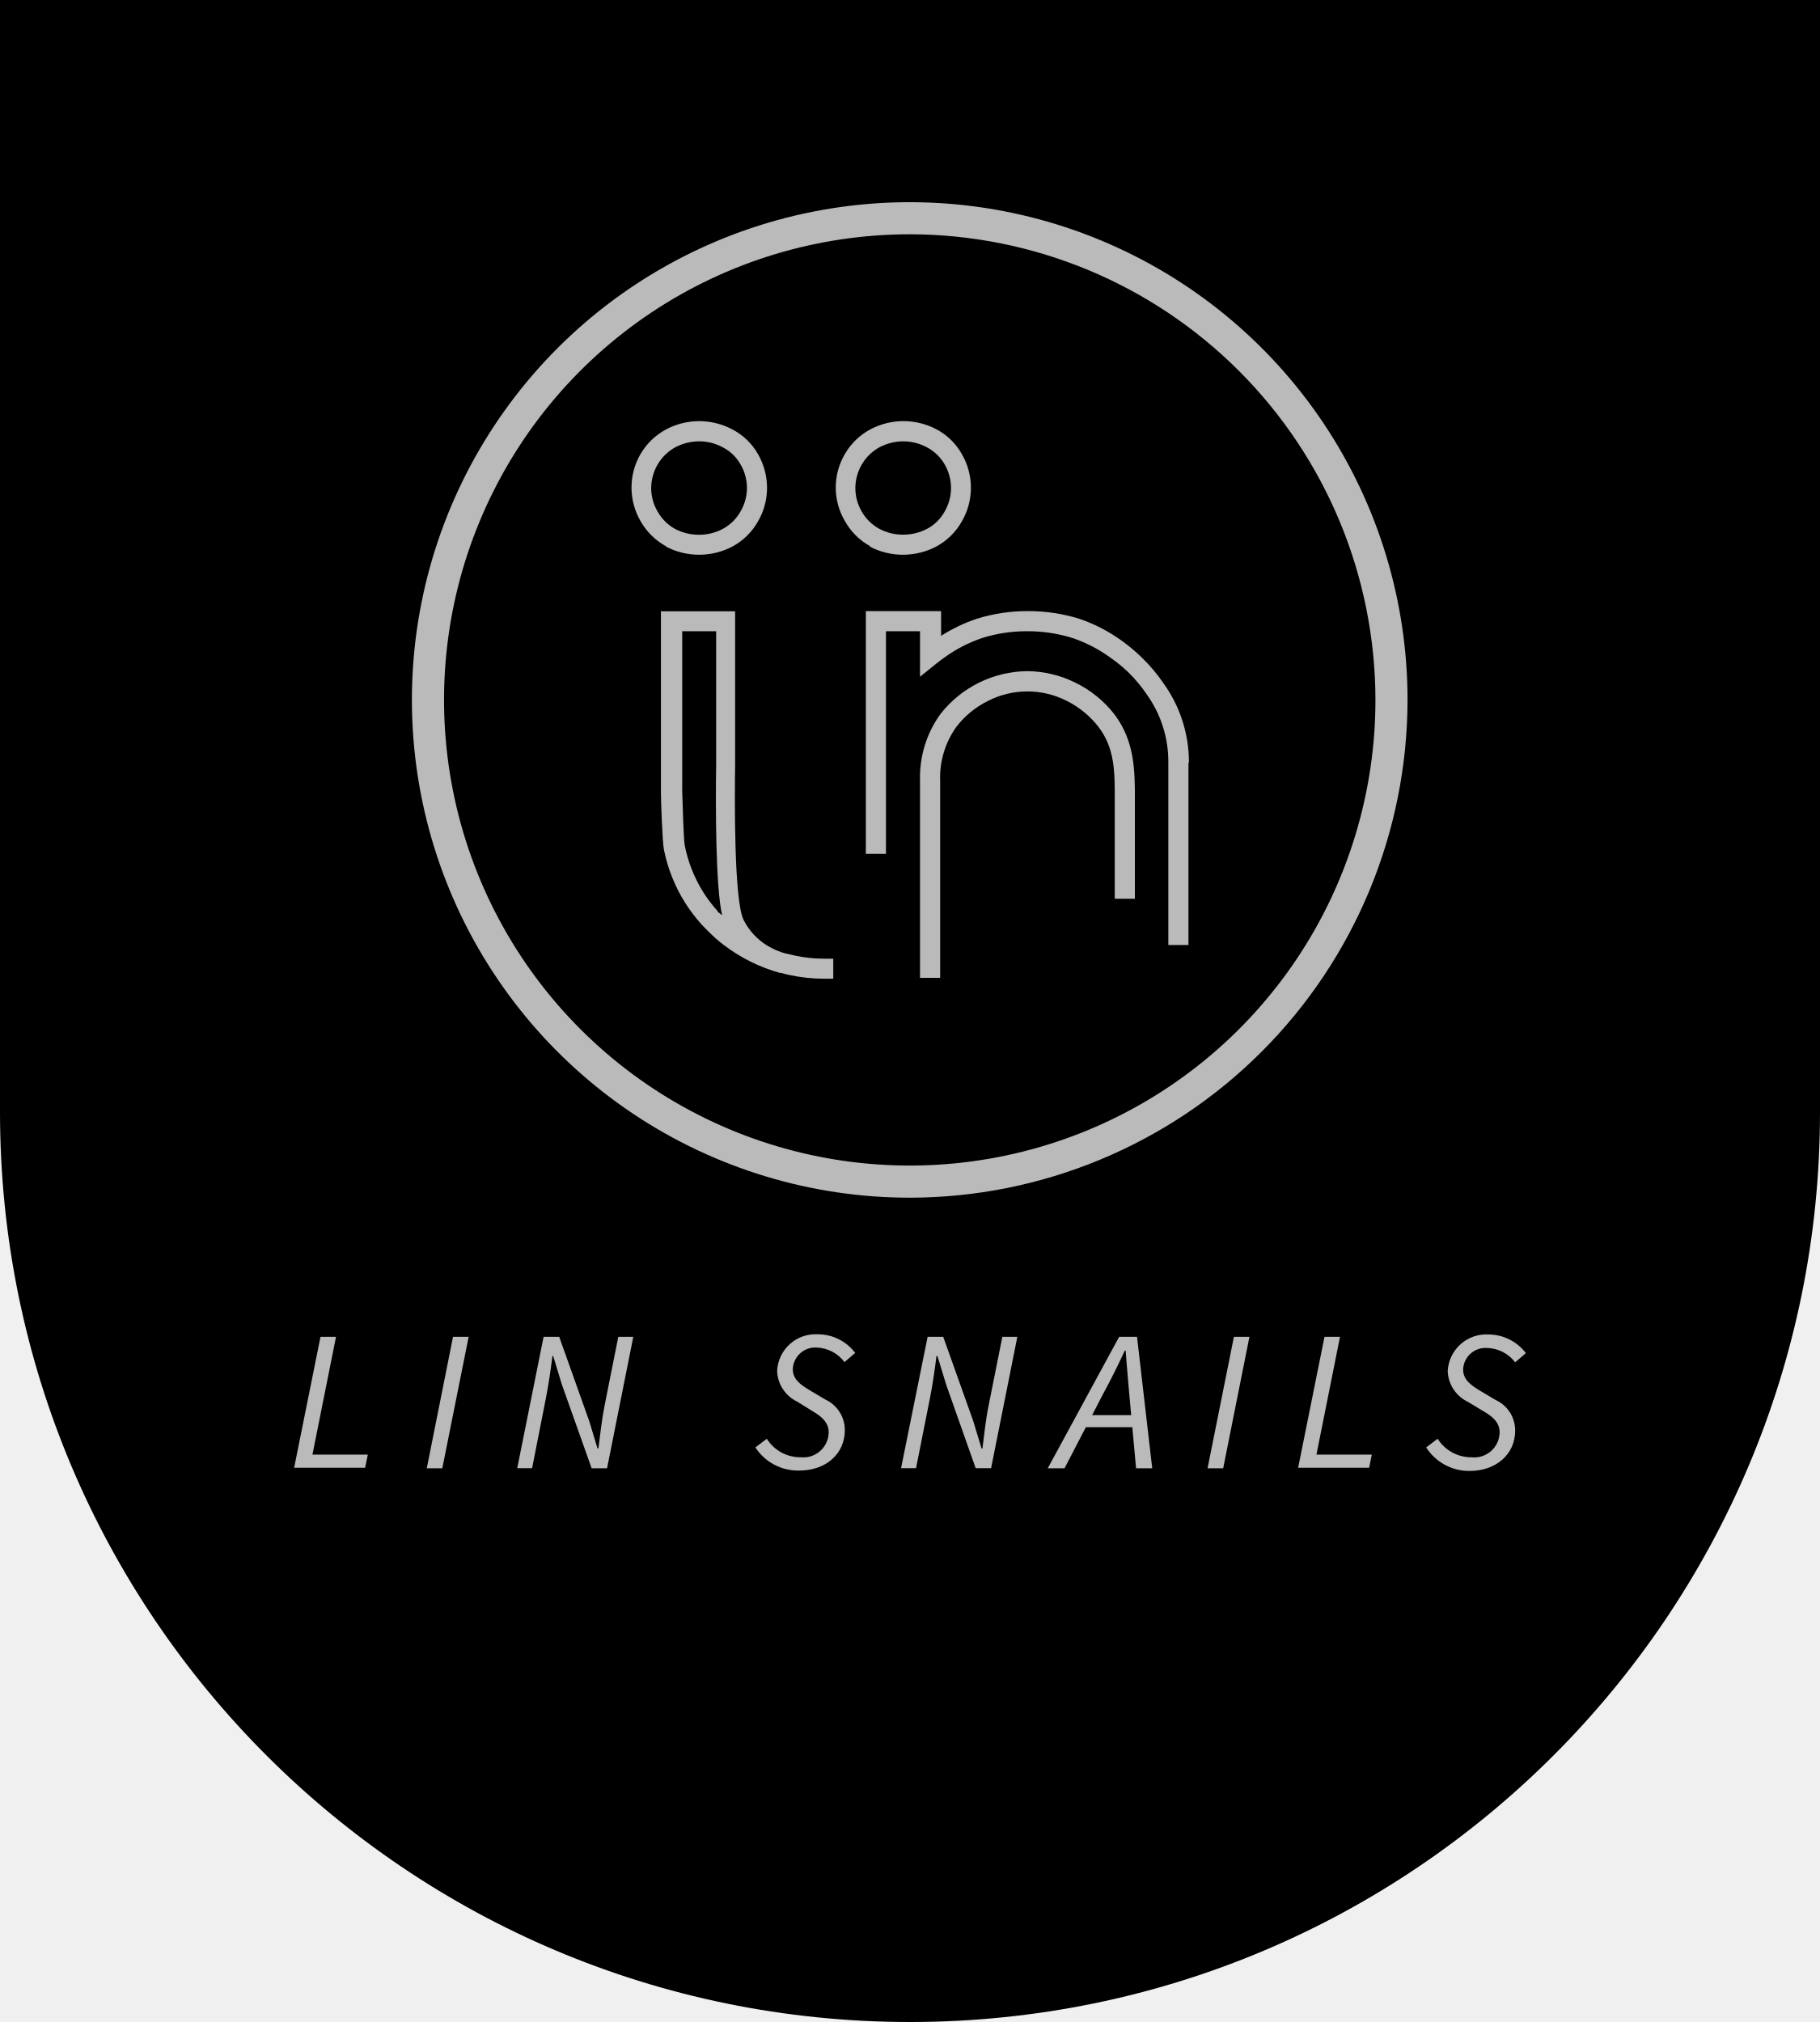
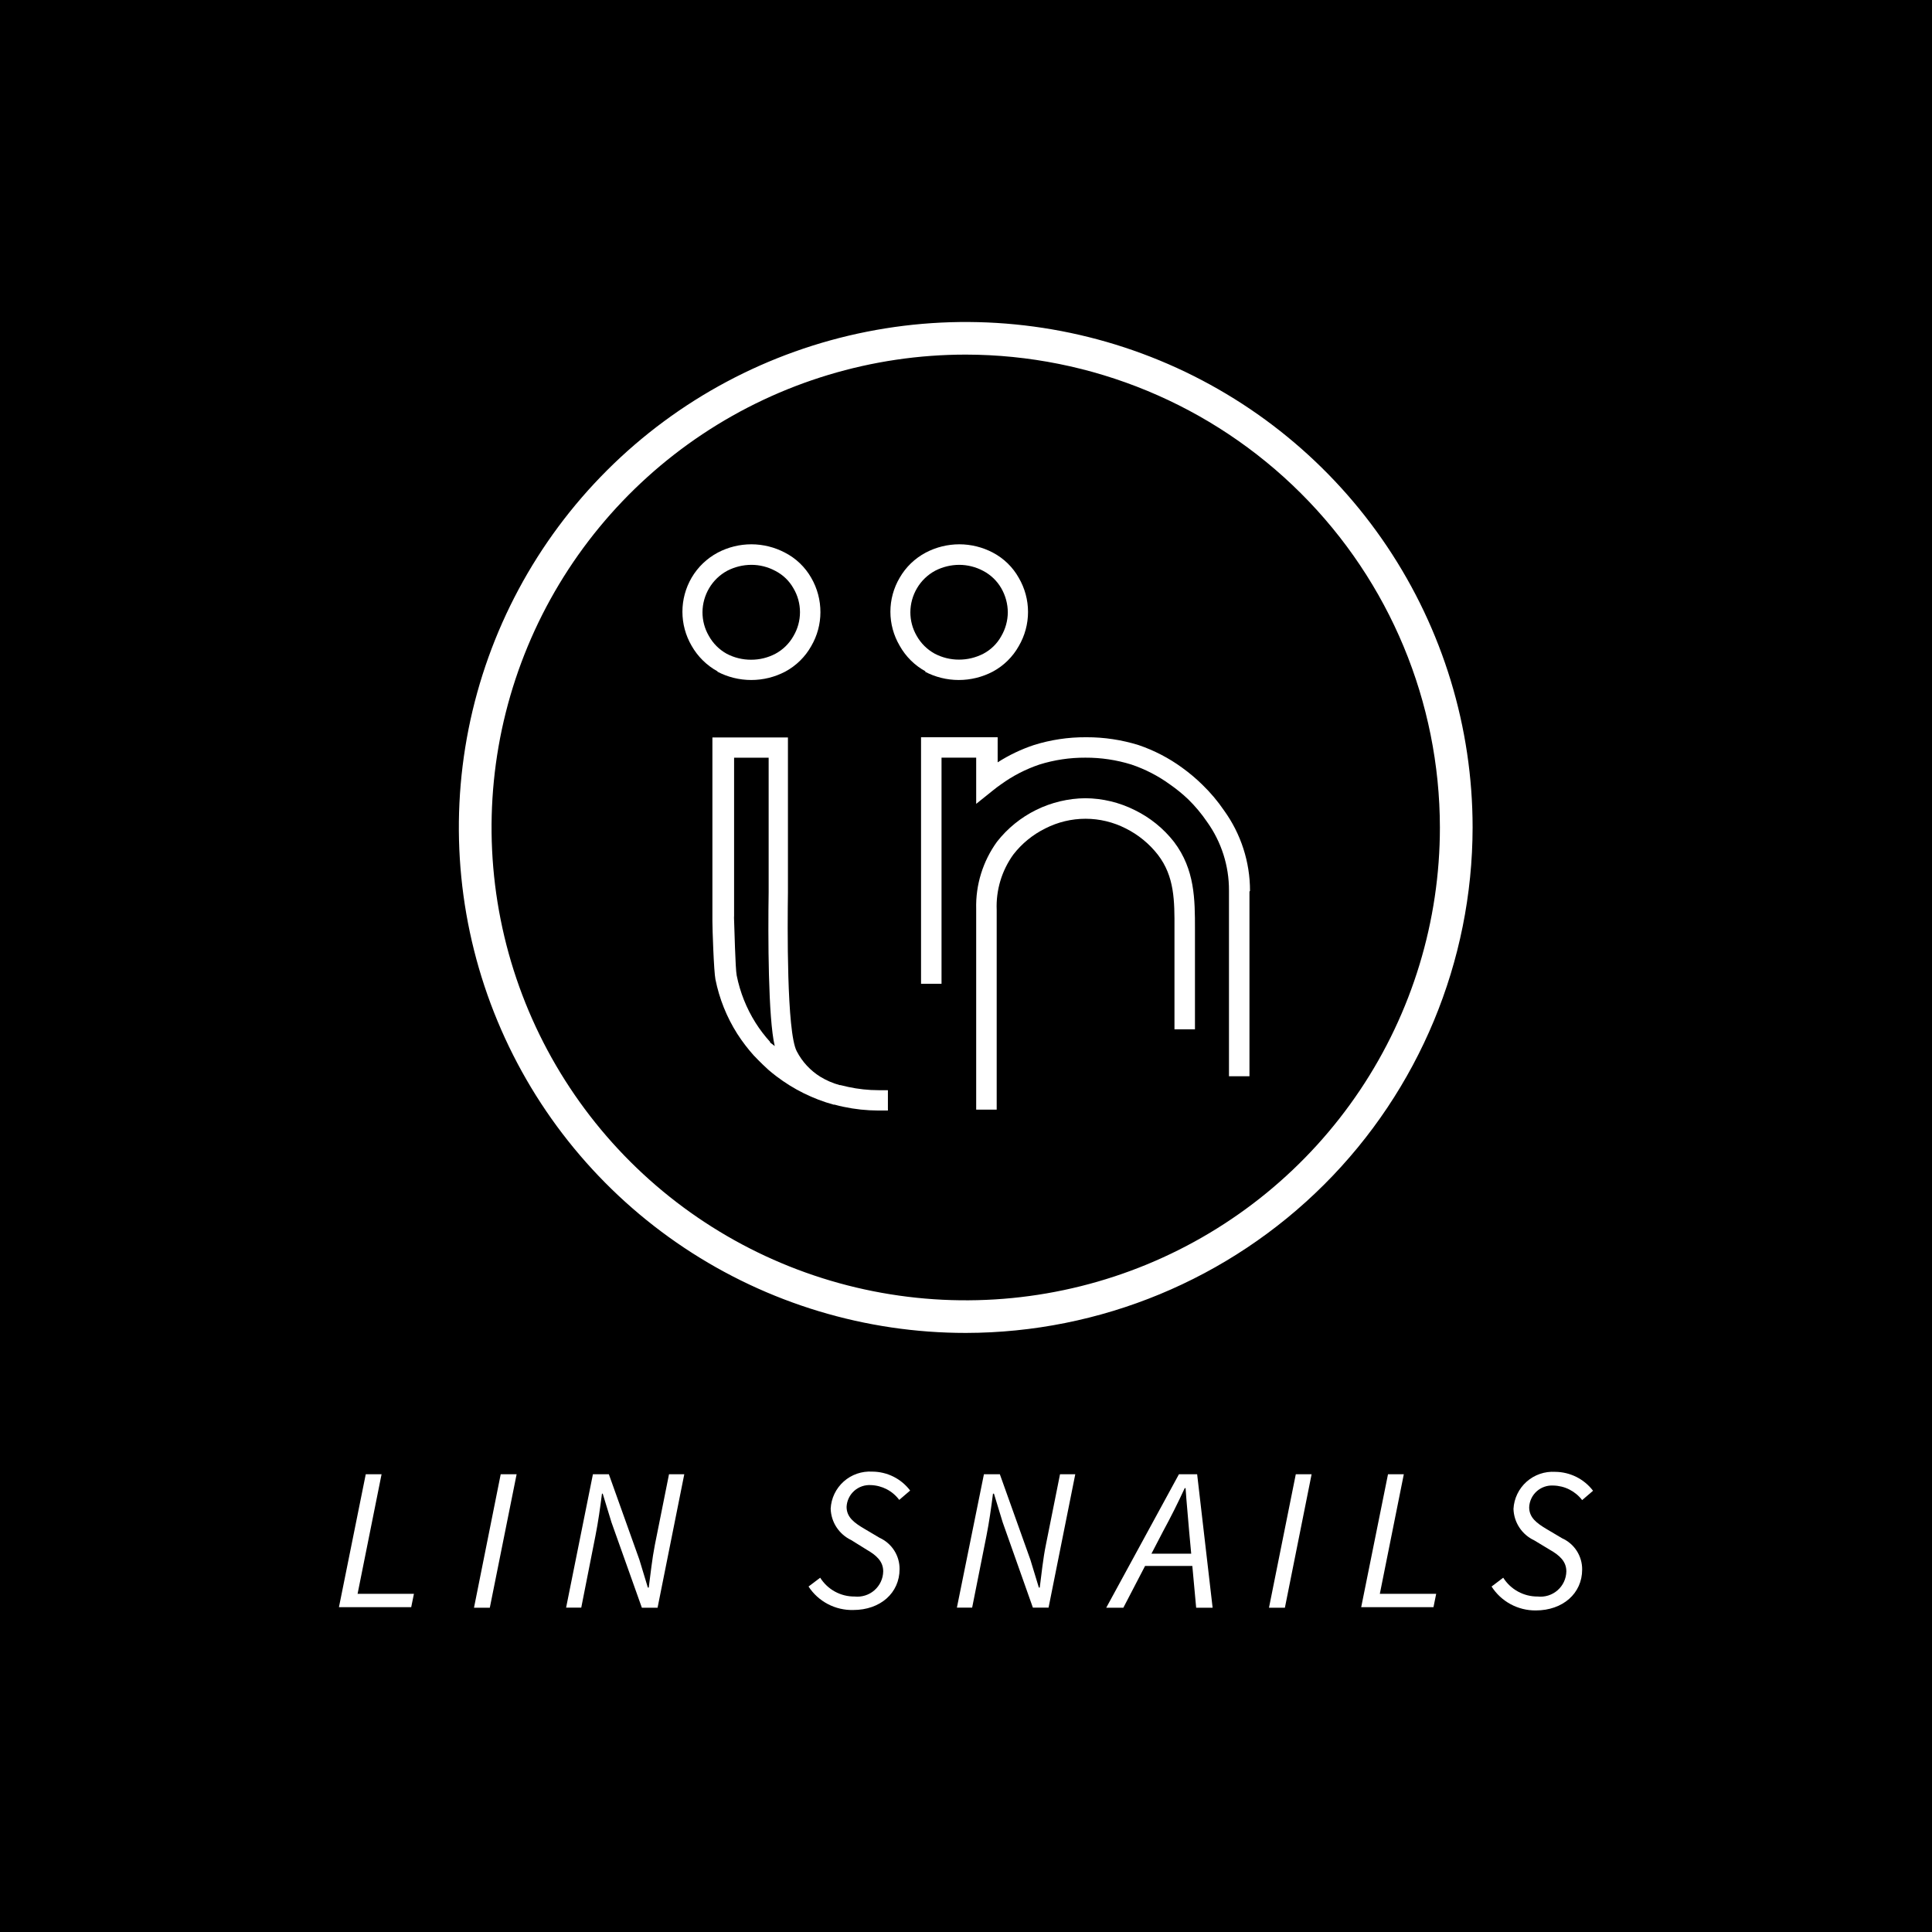
- <svg xmlns="http://www.w3.org/2000/svg" fill="none" height="110" viewBox="0 0 99 110" width="99">
-   <clipPath id="a">
-     <path d="m16 11h67v69h-67z" />
-   </clipPath>
-   <path d="m0 0h99v60.5c0 27.338-22.162 49.5-49.5 49.5s-49.5-22.162-49.5-49.5z" fill="#000" />
-   <g clip-path="url(#a)" fill="#bababa">
-     <path d="m17.433 72.727h.844l-1.281 6.406h3.011l-.146.716h-3.861z" />
-     <path d="m24.642 72.727h.85l-1.433 7.151h-.844z" />
-     <path d="m29.569 72.727h.85l1.631 4.577.454 1.497h.046c.093-.705.181-1.543.326-2.283l.757-3.791h.815l-1.427 7.151h-.839l-1.625-4.577-.466-1.532h-.041c-.093.734-.204 1.532-.349 2.259l-.757 3.843h-.809z" />
-     <path d="m41.088 78.742.623-.472c.195.312.466.568.788.744.322.176.684.267 1.052.263.19.02.383.001.565-.057.182-.058.35-.153.494-.28.143-.126.259-.281.34-.455.08-.173.124-.362.128-.553 0-.53-.349-.856-.885-1.165l-.821-.512c-.321-.152-.593-.39-.787-.686-.194-.297-.303-.642-.313-.996.014-.277.083-.548.203-.799.12-.25.288-.474.495-.659.207-.185.448-.327.711-.417s.54-.129.817-.111c.392.002.778.094 1.129.27.351.176.656.43.892.743l-.582.501c-.177-.237-.405-.432-.667-.569-.262-.137-.552-.213-.847-.223-.162-.01-.325.012-.478.065-.153.053-.295.137-.415.245-.121.108-.219.24-.289.387-.07.147-.109.306-.117.468 0 .553.402.85.932 1.165l.833.495c.321.146.592.383.781.681.189.298.288.644.284.997 0 1.275-1.025 2.189-2.475 2.189-.472.012-.94-.098-1.358-.318s-.773-.544-1.03-.94z" />
-     <path d="m50.458 72.727h.85l1.631 4.577.454 1.497h.047c.093-.705.175-1.543.326-2.283l.757-3.791h.815l-1.427 7.145h-.839l-1.613-4.571-.466-1.532h-.052c-.093.734-.204 1.532-.349 2.259l-.763 3.843h-.815z" />
-     <path d="m60.876 72.727h.973l.827 7.151h-.879l-.373-4.076c-.058-.763-.14-1.514-.192-2.329h-.047c-.379.821-.74 1.543-1.165 2.329l-2.114 4.076h-.914zm-1.98 4.257h3.139l-.151.658h-3.156z" />
-     <path d="m67.119 72.727h.844l-1.427 7.151h-.85z" />
-     <path d="m72.046 72.727h.844l-1.281 6.406h3.011l-.146.716h-3.861z" />
-     <path d="m77.578 78.742.623-.472c.196.311.467.567.789.743.322.176.684.268 1.051.265.191.021.384.002.567-.056.183-.058.352-.153.496-.279.144-.127.26-.282.341-.456s.124-.363.128-.555c0-.53-.349-.856-.891-1.165l-.827-.501c-.322-.151-.596-.388-.791-.685-.195-.297-.304-.643-.315-.998.015-.277.084-.549.205-.799s.289-.474.496-.659.449-.326.712-.417c.263-.091.54-.128.817-.111.392.003.778.096 1.128.272.35.176.656.429.893.742l-.582.501c-.181-.237-.413-.431-.68-.566s-.559-.208-.858-.215c-.162-.01-.324.012-.477.065s-.294.137-.414.245-.218.24-.287.387c-.069.147-.108.306-.115.468 0 .553.402.85.926 1.165l.833.495c.322.145.596.381.786.679s.29.645.286.998c0 1.275-1.031 2.19-2.481 2.19-.469.004-.932-.112-1.345-.336s-.761-.549-1.014-.945z" />
-     <path d="m49.497 65.156c-5.356.002-10.593-1.584-15.048-4.558-4.455-2.974-7.927-7.202-9.979-12.15-2.051-4.948-2.589-10.393-1.546-15.646s3.622-10.079 7.408-13.867c3.787-3.788 8.612-6.368 13.865-7.414 5.253-1.046 10.699-.51 15.647 1.539 4.949 2.049 9.179 5.52 12.155 9.973 2.976 4.453 4.565 9.689 4.565 15.045-.008 7.177-2.862 14.059-7.936 19.135-5.074 5.076-11.955 7.933-19.132 7.944zm0-52.41c-5.011-.002-9.91 1.481-14.077 4.263-4.167 2.782-7.416 6.737-9.335 11.366-1.919 4.628-2.422 9.722-1.446 14.637.976 4.915 3.388 9.429 6.93 12.973 3.542 3.544 8.056 5.957 12.97 6.936 4.914.978 10.008.477 14.638-1.44 4.63-1.917 8.587-5.164 11.371-9.33 2.784-4.166 4.27-9.064 4.27-14.075-.008-6.714-2.678-13.151-7.424-17.899-4.747-4.749-11.182-7.421-17.897-7.432z" />
-     <path d="m64.673 41.473c.001-1.544-.484-3.05-1.386-4.303-.34-.5-.73-.965-1.165-1.386-.336-.329-.696-.633-1.077-.908-.711-.519-1.496-.928-2.329-1.211-.899-.28-1.836-.421-2.778-.419h-.035c-.942-.005-1.879.137-2.778.419-.68.228-1.33.538-1.933.926v-1.345h-4.094v13.207h1.095v-12.113h1.852v2.475l.897-.722c.14-.116.285-.221.425-.32.629-.458 1.324-.818 2.062-1.066.793-.248 1.62-.372 2.452-.367.831-.004 1.658.119 2.452.367.738.248 1.433.608 2.062 1.066.344.239.669.504.973.792.38.373.721.782 1.019 1.223.763 1.071 1.17 2.354 1.165 3.669.002.013.002.027 0 .041v.052.221 9.638h1.095c0-2.801 0-9.632 0-9.632s0-.14 0-.227c0-.087.029-.047.029-.076z" />
-     <path d="m58.512 37.147c-.817-.41-1.718-.627-2.632-.635-.912.009-1.81.222-2.627.626-.818.403-1.534.986-2.096 1.704-.756 1.047-1.147 2.314-1.112 3.605v10.75h1.095v-10.697c-.043-1.059.269-2.102.885-2.964.457-.592 1.042-1.072 1.712-1.403.665-.341 1.402-.519 2.149-.519s1.484.178 2.149.519c.668.335 1.253.814 1.712 1.403.897 1.165.897 2.475.891 3.977v3.634 1.747h1.095c0-.355 0-1.06 0-1.747v-3.634c0-1.567 0-3.179-1.118-4.659-.562-.721-1.281-1.305-2.102-1.706z" />
-     <path d="m36.208 29.728c.561.296 1.186.451 1.82.451s1.259-.155 1.82-.451c.582-.316 1.063-.79 1.386-1.368.32-.55.488-1.175.489-1.811.002-.646-.167-1.281-.489-1.84-.326-.577-.814-1.047-1.403-1.351-.553-.293-1.168-.446-1.794-.448-.625-0-1.24.152-1.794.443-.584.311-1.07.779-1.403 1.351-.321.553-.489 1.181-.489 1.82s.169 1.267.489 1.82c.328.582.812 1.06 1.398 1.38zm-.448-1.916c-.223-.386-.34-.824-.338-1.27.004-.451.126-.893.355-1.281.232-.396.569-.72.973-.938.396-.205.835-.313 1.281-.314.45-.001.892.112 1.287.326.404.208.738.53.961.926.231.389.352.832.352 1.284s-.122.895-.352 1.284c-.225.399-.558.726-.961.943-.4.212-.846.322-1.299.32-.454.001-.902-.109-1.304-.32-.402-.225-.733-.557-.955-.961z" />
-     <path d="m47.296 29.728c.561.296 1.186.451 1.82.451s1.259-.155 1.82-.451c.582-.316 1.063-.79 1.386-1.368.322-.554.492-1.184.492-1.826 0-.641-.17-1.271-.492-1.826-.32-.574-.799-1.043-1.38-1.351-.553-.293-1.168-.446-1.794-.448-.625-0-1.24.152-1.794.443-.584.309-1.069.778-1.398 1.351-.324.552-.495 1.18-.495 1.82 0 .64.171 1.268.495 1.82.324.582.807 1.061 1.392 1.38zm-.431-1.916c-.223-.386-.34-.824-.338-1.27.004-.451.126-.893.355-1.281.232-.396.569-.72.973-.938.396-.205.835-.313 1.281-.314.449.001.891.113 1.287.326.401.212.734.533.961.926.227.393.347.839.349 1.293-.004.448-.124.888-.349 1.275-.22.402-.555.73-.961.943-.401.208-.847.316-1.299.315-.453.001-.898-.109-1.299-.32-.403-.223-.736-.553-.961-.955z" />
-     <path d="m43.208 51.978-.419-.099h-.041c-.36-.1-.705-.249-1.025-.443-.537-.333-.974-.806-1.264-1.369-.547-1.025-.495-6.819-.472-8.496 0-.32 0-.582 0-.809v-7.506h-4.036v9.539.303c0 .402.076 2.69.163 3.121.206 1.034.601 2.021 1.165 2.912.264.411.559.801.885 1.165l.035.035c.14.146.285.297.431.437l.303.285c.14.122.285.239.437.355.913.697 1.95 1.213 3.057 1.52h.052c.169.047.326.087.477.117.607.13 1.226.196 1.846.198h.524v-1.089h-.501c-.544-0-1.087-.059-1.619-.175zm-4.176-2.382v-.035c-.287-.317-.546-.657-.774-1.019-.487-.776-.829-1.635-1.008-2.533-.076-.373-.122-2.609-.14-2.958-.005-.085-.005-.171 0-.256v-8.455h1.846v6.406.798c-.035 2.329-.029 6.767.326 8.246z" />
+ <svg xmlns="http://www.w3.org/2000/svg" width="114" height="114" viewBox="0 0 114 114" fill="none">
+   <rect width="114" height="114" fill="black" />
+   <g clip-path="url(#clip0_494_58560)">
+     <path d="M21.582 86.989H22.515L21.1 94.044H24.425L24.264 94.833H20L21.582 86.989Z" fill="white" />
+     <path d="M29.545 86.989H30.484L28.902 94.865H27.969L29.545 86.989Z" fill="white" />
+     <path d="M34.986 86.989H35.926L37.727 92.03L38.228 93.679H38.28C38.383 92.903 38.479 91.979 38.64 91.164L39.476 86.989H40.377L38.801 94.865H37.874L36.08 89.824L35.565 88.137H35.52C35.417 88.945 35.295 89.824 35.134 90.626L34.298 94.859H33.404L34.986 86.989Z" fill="white" />
+     <path d="M47.709 93.615L48.397 93.095C48.612 93.438 48.912 93.721 49.268 93.915C49.624 94.109 50.024 94.209 50.43 94.205C50.64 94.227 50.852 94.205 51.053 94.141C51.255 94.078 51.441 93.973 51.599 93.833C51.757 93.694 51.885 93.523 51.974 93.332C52.063 93.141 52.111 92.934 52.115 92.723C52.115 92.139 51.729 91.78 51.137 91.44L50.23 90.876C49.876 90.708 49.575 90.447 49.361 90.12C49.146 89.793 49.027 89.413 49.015 89.022C49.03 88.717 49.106 88.418 49.239 88.142C49.371 87.867 49.557 87.62 49.785 87.417C50.014 87.213 50.281 87.057 50.57 86.957C50.859 86.858 51.166 86.816 51.472 86.835C51.905 86.837 52.332 86.939 52.719 87.132C53.106 87.326 53.443 87.606 53.704 87.951L53.06 88.503C52.865 88.241 52.614 88.027 52.324 87.876C52.035 87.725 51.715 87.641 51.388 87.63C51.209 87.619 51.03 87.643 50.86 87.702C50.691 87.761 50.535 87.852 50.401 87.972C50.268 88.091 50.159 88.236 50.083 88.398C50.006 88.559 49.962 88.734 49.954 88.913C49.954 89.522 50.398 89.85 50.983 90.196L51.903 90.741C52.257 90.902 52.557 91.163 52.766 91.491C52.975 91.819 53.084 92.2 53.08 92.588C53.08 93.993 51.948 95 50.346 95C49.825 95.013 49.308 94.892 48.847 94.65C48.385 94.407 47.993 94.051 47.709 93.615Z" fill="white" />
+     <path d="M58.058 86.989H58.997L60.798 92.03L61.3 93.679H61.351C61.454 92.903 61.544 91.979 61.712 91.164L62.548 86.989H63.448L61.872 94.859H60.946L59.164 89.824L58.65 88.137H58.592C58.489 88.945 58.367 89.824 58.206 90.626L57.363 94.859H56.463L58.058 86.989Z" fill="white" />
+     <path d="M69.565 86.989H70.639L71.552 94.865H70.581L70.169 90.376C70.105 89.535 70.015 88.708 69.957 87.81H69.906C69.488 88.714 69.089 89.51 68.619 90.376L66.285 94.865H65.275L69.565 86.989ZM67.378 91.678H70.845L70.678 92.402H67.192L67.378 91.678Z" fill="white" />
+     <path d="M76.46 86.989H77.393L75.817 94.865H74.878L76.46 86.989Z" fill="white" />
+     <path d="M81.901 86.989H82.834L81.419 94.044H84.744L84.584 94.833H80.319L81.901 86.989Z" fill="white" />
+     <path d="M88.012 93.615L88.7 93.095C88.916 93.437 89.216 93.719 89.572 93.913C89.927 94.107 90.327 94.208 90.733 94.205C90.943 94.228 91.156 94.207 91.358 94.144C91.56 94.08 91.747 93.975 91.906 93.836C92.065 93.697 92.194 93.525 92.283 93.334C92.372 93.142 92.42 92.934 92.424 92.723C92.424 92.139 92.038 91.78 91.44 91.44L90.527 90.889C90.171 90.723 89.868 90.462 89.653 90.134C89.437 89.807 89.317 89.426 89.305 89.035C89.321 88.73 89.398 88.43 89.531 88.155C89.664 87.879 89.85 87.633 90.079 87.429C90.308 87.226 90.576 87.07 90.865 86.97C91.155 86.87 91.462 86.829 91.768 86.848C92.201 86.851 92.627 86.954 93.014 87.147C93.401 87.341 93.738 87.62 94 87.964L93.357 88.515C93.157 88.254 92.9 88.041 92.606 87.892C92.312 87.743 91.988 87.663 91.659 87.656C91.48 87.645 91.301 87.669 91.132 87.728C90.963 87.787 90.807 87.878 90.674 87.998C90.541 88.117 90.433 88.262 90.357 88.424C90.281 88.585 90.238 88.76 90.231 88.939C90.231 89.548 90.675 89.875 91.254 90.222L92.173 90.767C92.529 90.927 92.831 91.186 93.041 91.514C93.251 91.843 93.361 92.225 93.357 92.614C93.357 94.019 92.218 95.026 90.617 95.026C90.098 95.03 89.587 94.902 89.132 94.656C88.676 94.409 88.291 94.05 88.012 93.615Z" fill="white" />
+     <path d="M56.997 78.651C51.081 78.653 45.297 76.906 40.377 73.63C35.457 70.355 31.621 65.698 29.356 60.248C27.09 54.798 26.496 48.801 27.648 43.015C28.801 37.228 31.648 31.913 35.831 27.74C40.013 23.568 45.342 20.726 51.144 19.574C56.946 18.422 62.961 19.012 68.427 21.269C73.892 23.526 78.564 27.349 81.851 32.254C85.138 37.159 86.893 42.926 86.893 48.825C86.884 56.731 83.732 64.31 78.128 69.901C72.523 75.492 64.924 78.639 56.997 78.651ZM56.997 20.924C51.462 20.922 46.052 22.556 41.449 25.62C36.846 28.684 33.258 33.041 31.138 38.139C29.019 43.237 28.463 48.847 29.541 54.261C30.619 59.674 33.283 64.647 37.195 68.55C41.108 72.453 46.093 75.112 51.521 76.189C56.949 77.267 62.575 76.715 67.688 74.604C72.801 72.492 77.172 68.916 80.247 64.328C83.322 59.739 84.963 54.344 84.963 48.825C84.955 41.43 82.006 34.34 76.763 29.11C71.521 23.88 64.412 20.936 56.997 20.924Z" fill="white" />
+     <path d="M73.758 52.565C73.76 50.864 73.224 49.205 72.228 47.825C71.852 47.273 71.421 46.762 70.941 46.298C70.57 45.935 70.173 45.601 69.751 45.297C68.967 44.725 68.099 44.276 67.179 43.963C66.185 43.655 65.151 43.499 64.111 43.502H64.072C63.032 43.496 61.996 43.652 61.004 43.963C60.252 44.214 59.535 44.556 58.868 44.983V43.502H54.347V58.049H55.556V44.707H57.601V47.433L58.592 46.638C58.746 46.51 58.907 46.394 59.061 46.285C59.756 45.781 60.524 45.385 61.338 45.111C62.215 44.838 63.128 44.702 64.046 44.707C64.964 44.703 65.878 44.839 66.754 45.111C67.569 45.385 68.337 45.781 69.031 46.285C69.411 46.549 69.77 46.84 70.105 47.158C70.524 47.568 70.901 48.019 71.231 48.505C72.073 49.684 72.523 51.097 72.517 52.545C72.52 52.56 72.52 52.575 72.517 52.59V52.648C72.517 52.744 72.517 52.821 72.517 52.892C72.517 52.962 72.517 60.396 72.517 63.507H73.726C73.726 60.422 73.726 52.898 73.726 52.898C73.726 52.898 73.726 52.744 73.726 52.648C73.726 52.552 73.758 52.597 73.758 52.565Z" fill="white" />
+     <path d="M66.954 47.799C66.051 47.347 65.056 47.108 64.046 47.1C63.039 47.109 62.047 47.345 61.144 47.789C60.241 48.233 59.45 48.875 58.83 49.666C57.995 50.819 57.563 52.214 57.601 53.636V65.476H58.811V53.694C58.763 52.527 59.107 51.378 59.788 50.429C60.292 49.777 60.939 49.248 61.679 48.883C62.414 48.508 63.227 48.312 64.053 48.312C64.878 48.312 65.692 48.508 66.426 48.883C67.164 49.252 67.81 49.78 68.317 50.429C69.308 51.712 69.308 53.155 69.301 54.81V58.812C69.301 59.588 69.301 60.364 69.301 60.736H70.51C70.51 60.345 70.51 59.569 70.51 58.812V54.81C70.51 53.084 70.51 51.308 69.275 49.678C68.655 48.884 67.861 48.242 66.954 47.799Z" fill="white" />
+     <path d="M42.319 39.627C42.938 39.954 43.628 40.124 44.329 40.124C45.03 40.124 45.719 39.954 46.339 39.627C46.982 39.28 47.513 38.757 47.87 38.12C48.223 37.514 48.409 36.826 48.41 36.126C48.412 35.414 48.226 34.715 47.87 34.099C47.509 33.463 46.971 32.946 46.32 32.611C45.709 32.288 45.029 32.119 44.339 32.117C43.648 32.117 42.969 32.284 42.358 32.604C41.712 32.947 41.175 33.462 40.807 34.092C40.453 34.701 40.267 35.393 40.267 36.097C40.267 36.801 40.453 37.492 40.807 38.101C41.17 38.742 41.704 39.268 42.351 39.621L42.319 39.627ZM41.824 37.517C41.577 37.092 41.449 36.61 41.451 36.119C41.455 35.623 41.59 35.136 41.843 34.708C42.1 34.272 42.471 33.915 42.917 33.675C43.355 33.45 43.84 33.331 44.332 33.329C44.829 33.328 45.317 33.452 45.754 33.688C46.2 33.918 46.569 34.272 46.815 34.708C47.07 35.136 47.204 35.624 47.204 36.122C47.204 36.62 47.07 37.108 46.815 37.537C46.567 37.976 46.199 38.337 45.754 38.576C45.312 38.809 44.819 38.93 44.319 38.928C43.817 38.93 43.323 38.809 42.879 38.576C42.434 38.328 42.069 37.962 41.824 37.517Z" fill="white" />
+     <path d="M54.566 39.627C55.185 39.954 55.875 40.124 56.575 40.124C57.276 40.124 57.966 39.954 58.586 39.627C59.229 39.28 59.76 38.757 60.116 38.12C60.472 37.51 60.66 36.816 60.66 36.109C60.66 35.403 60.472 34.709 60.116 34.099C59.763 33.466 59.233 32.95 58.592 32.611C57.981 32.288 57.302 32.119 56.611 32.117C55.921 32.117 55.241 32.284 54.63 32.604C53.984 32.945 53.449 33.461 53.086 34.092C52.728 34.7 52.539 35.392 52.539 36.097C52.539 36.801 52.728 37.493 53.086 38.101C53.444 38.742 53.977 39.27 54.623 39.621L54.566 39.627ZM54.09 37.517C53.843 37.092 53.715 36.61 53.717 36.119C53.721 35.623 53.856 35.136 54.109 34.708C54.365 34.272 54.737 33.915 55.183 33.675C55.62 33.45 56.105 33.331 56.598 33.329C57.094 33.33 57.583 33.453 58.02 33.688C58.463 33.922 58.831 34.275 59.081 34.708C59.331 35.141 59.464 35.632 59.467 36.132C59.463 36.626 59.33 37.11 59.081 37.537C58.837 37.98 58.468 38.341 58.02 38.576C57.576 38.804 57.084 38.923 56.585 38.922C56.085 38.923 55.593 38.802 55.151 38.569C54.706 38.324 54.338 37.96 54.09 37.517Z" fill="white" />
+     <path d="M50.05 64.136L49.587 64.027H49.542C49.144 63.917 48.763 63.753 48.41 63.539C47.817 63.172 47.334 62.651 47.014 62.032C46.41 60.903 46.468 54.521 46.493 52.674C46.493 52.321 46.493 52.032 46.493 51.782V43.514H42.036V54.021C42.036 54.136 42.036 54.252 42.036 54.354C42.036 54.797 42.12 57.318 42.216 57.792C42.444 58.931 42.88 60.018 43.502 60.999C43.794 61.452 44.12 61.881 44.48 62.282L44.519 62.321C44.673 62.481 44.834 62.648 44.995 62.802L45.329 63.116C45.484 63.251 45.644 63.379 45.812 63.507C46.82 64.275 47.966 64.844 49.188 65.181H49.246C49.433 65.233 49.606 65.277 49.774 65.309C50.444 65.452 51.127 65.525 51.813 65.528H52.392V64.328H51.838C51.237 64.328 50.638 64.263 50.05 64.136ZM45.438 61.512V61.474C45.121 61.125 44.835 60.75 44.583 60.351C44.045 59.497 43.668 58.551 43.47 57.561C43.387 57.151 43.335 54.688 43.316 54.303C43.31 54.209 43.31 54.115 43.316 54.021V44.708H45.355V51.763C45.355 51.987 45.355 52.289 45.355 52.642C45.316 55.207 45.323 60.095 45.715 61.724L45.438 61.512Z" fill="white" />
  </g>
+   <defs>
+     <clipPath id="clip0_494_58560">
+       <rect width="74" height="76" fill="white" transform="translate(20 19)" />
+     </clipPath>
+   </defs>
</svg>
